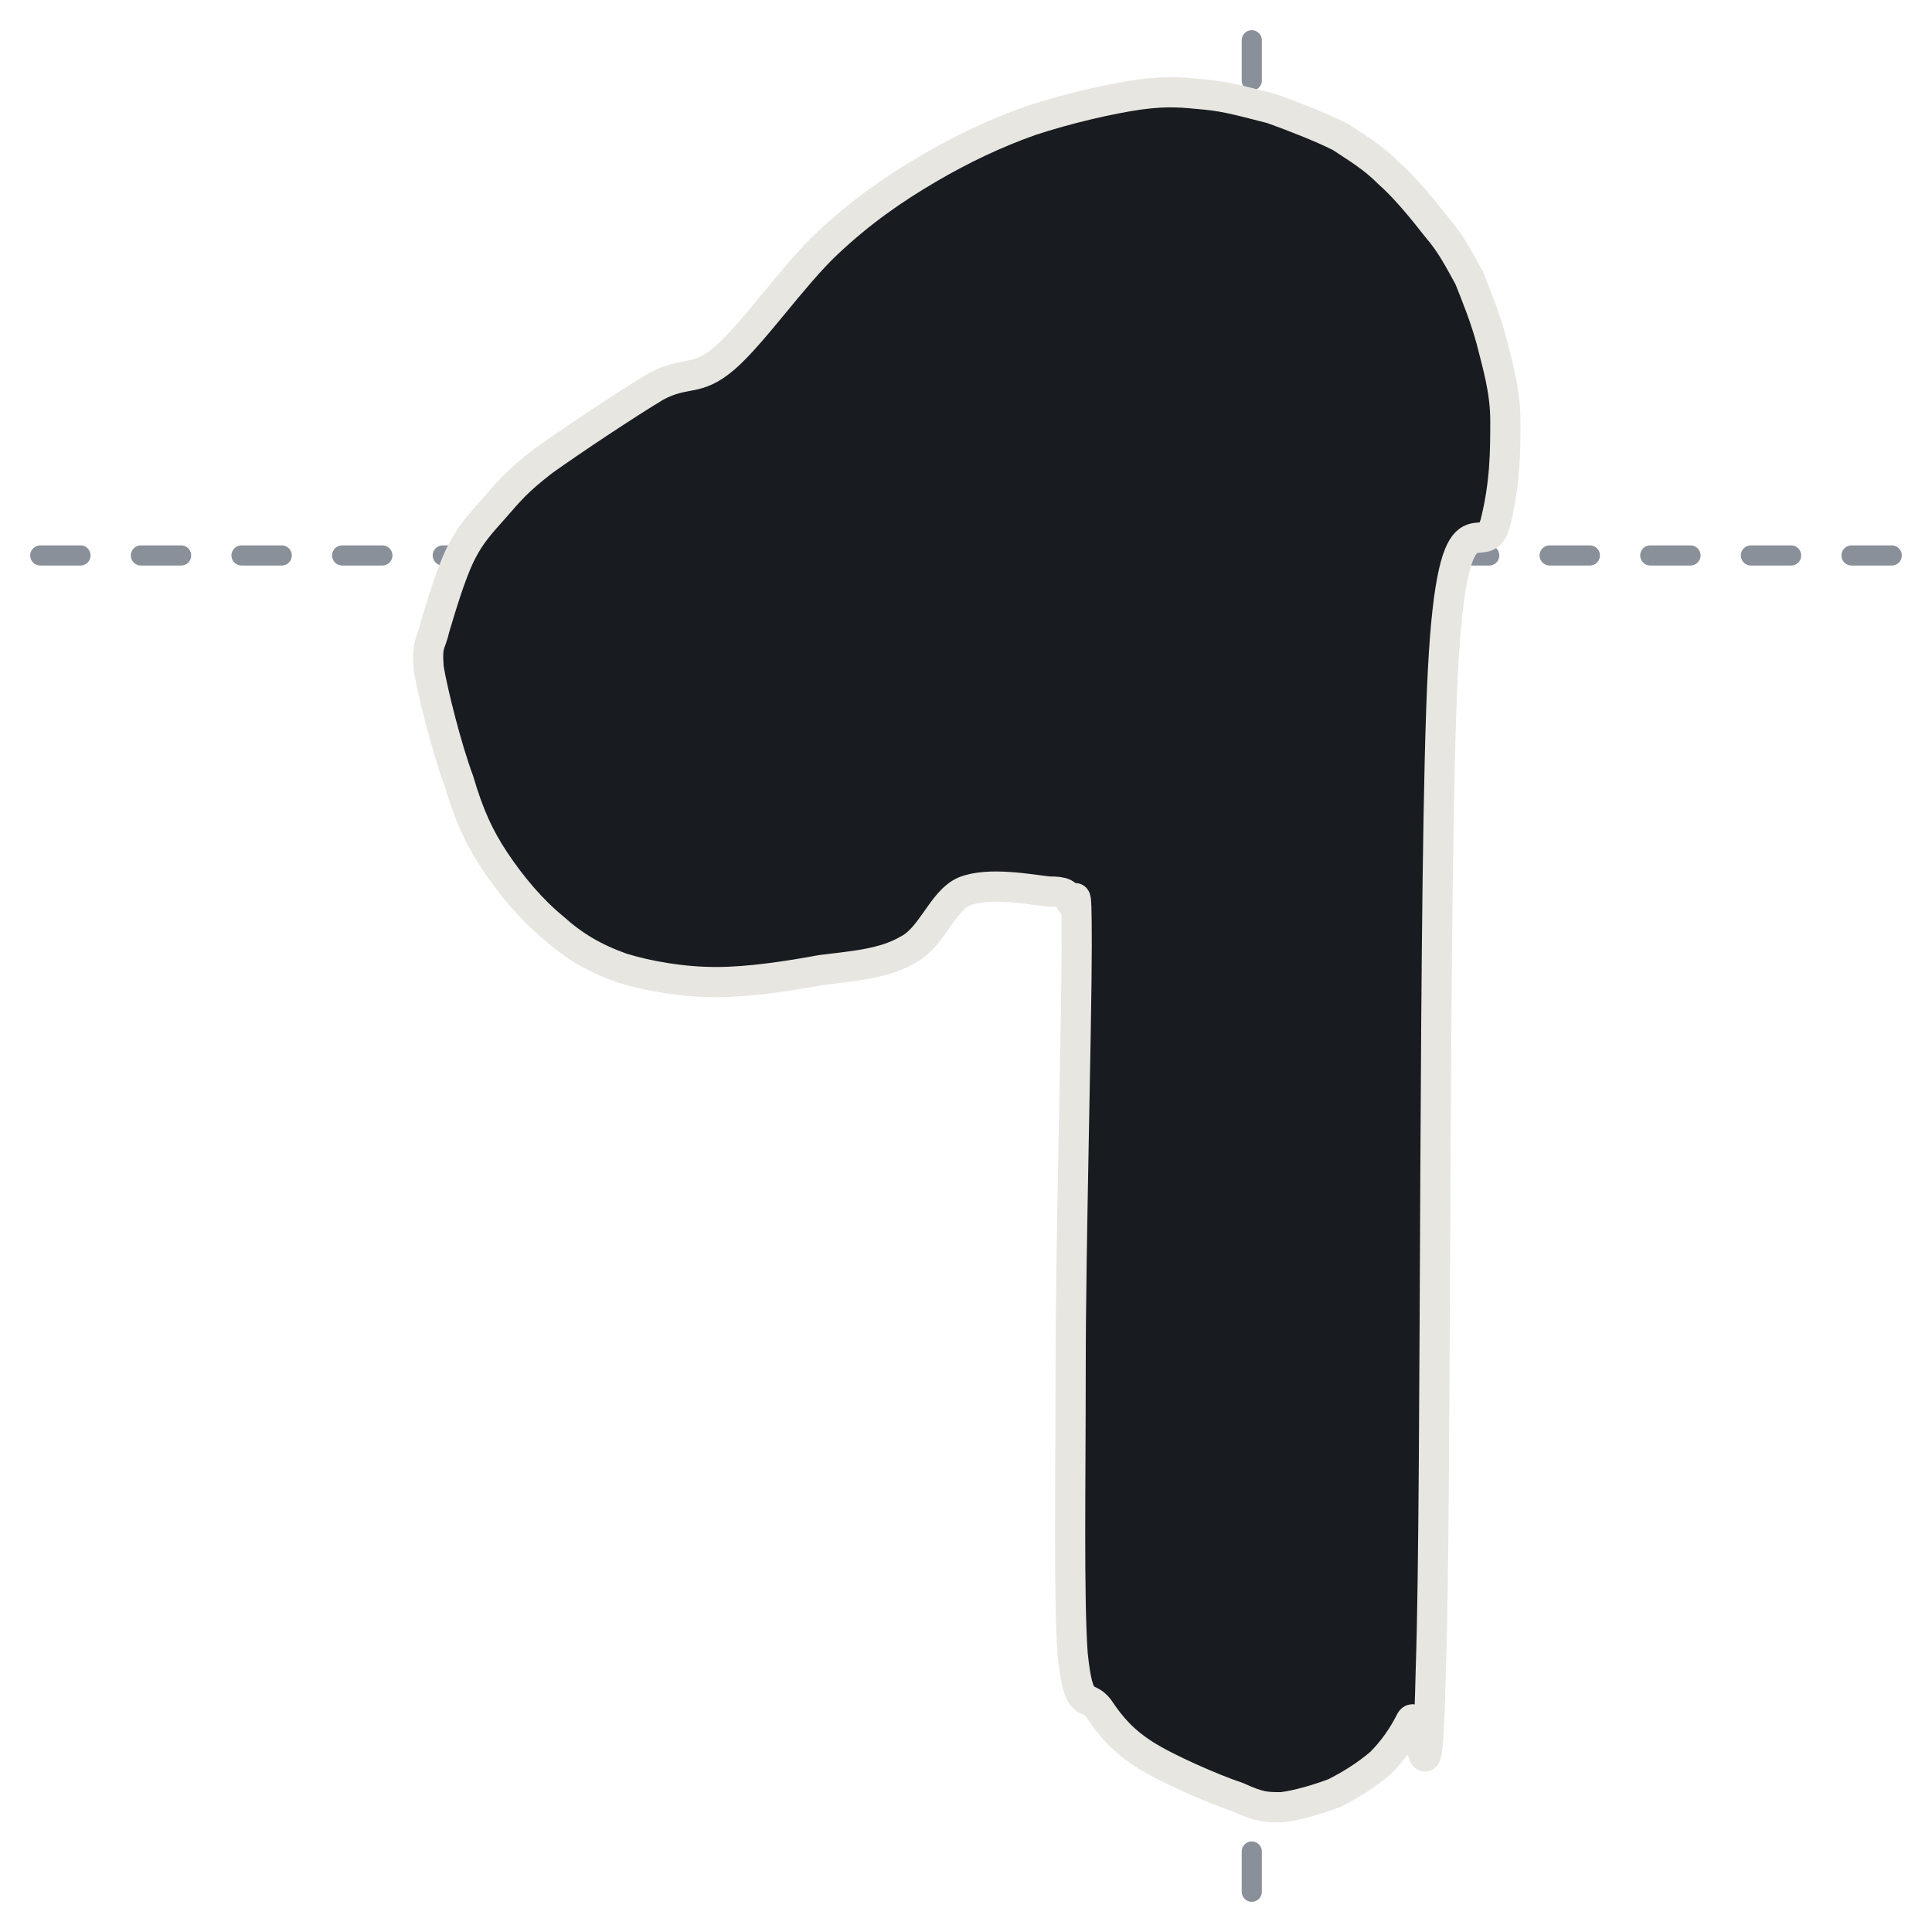
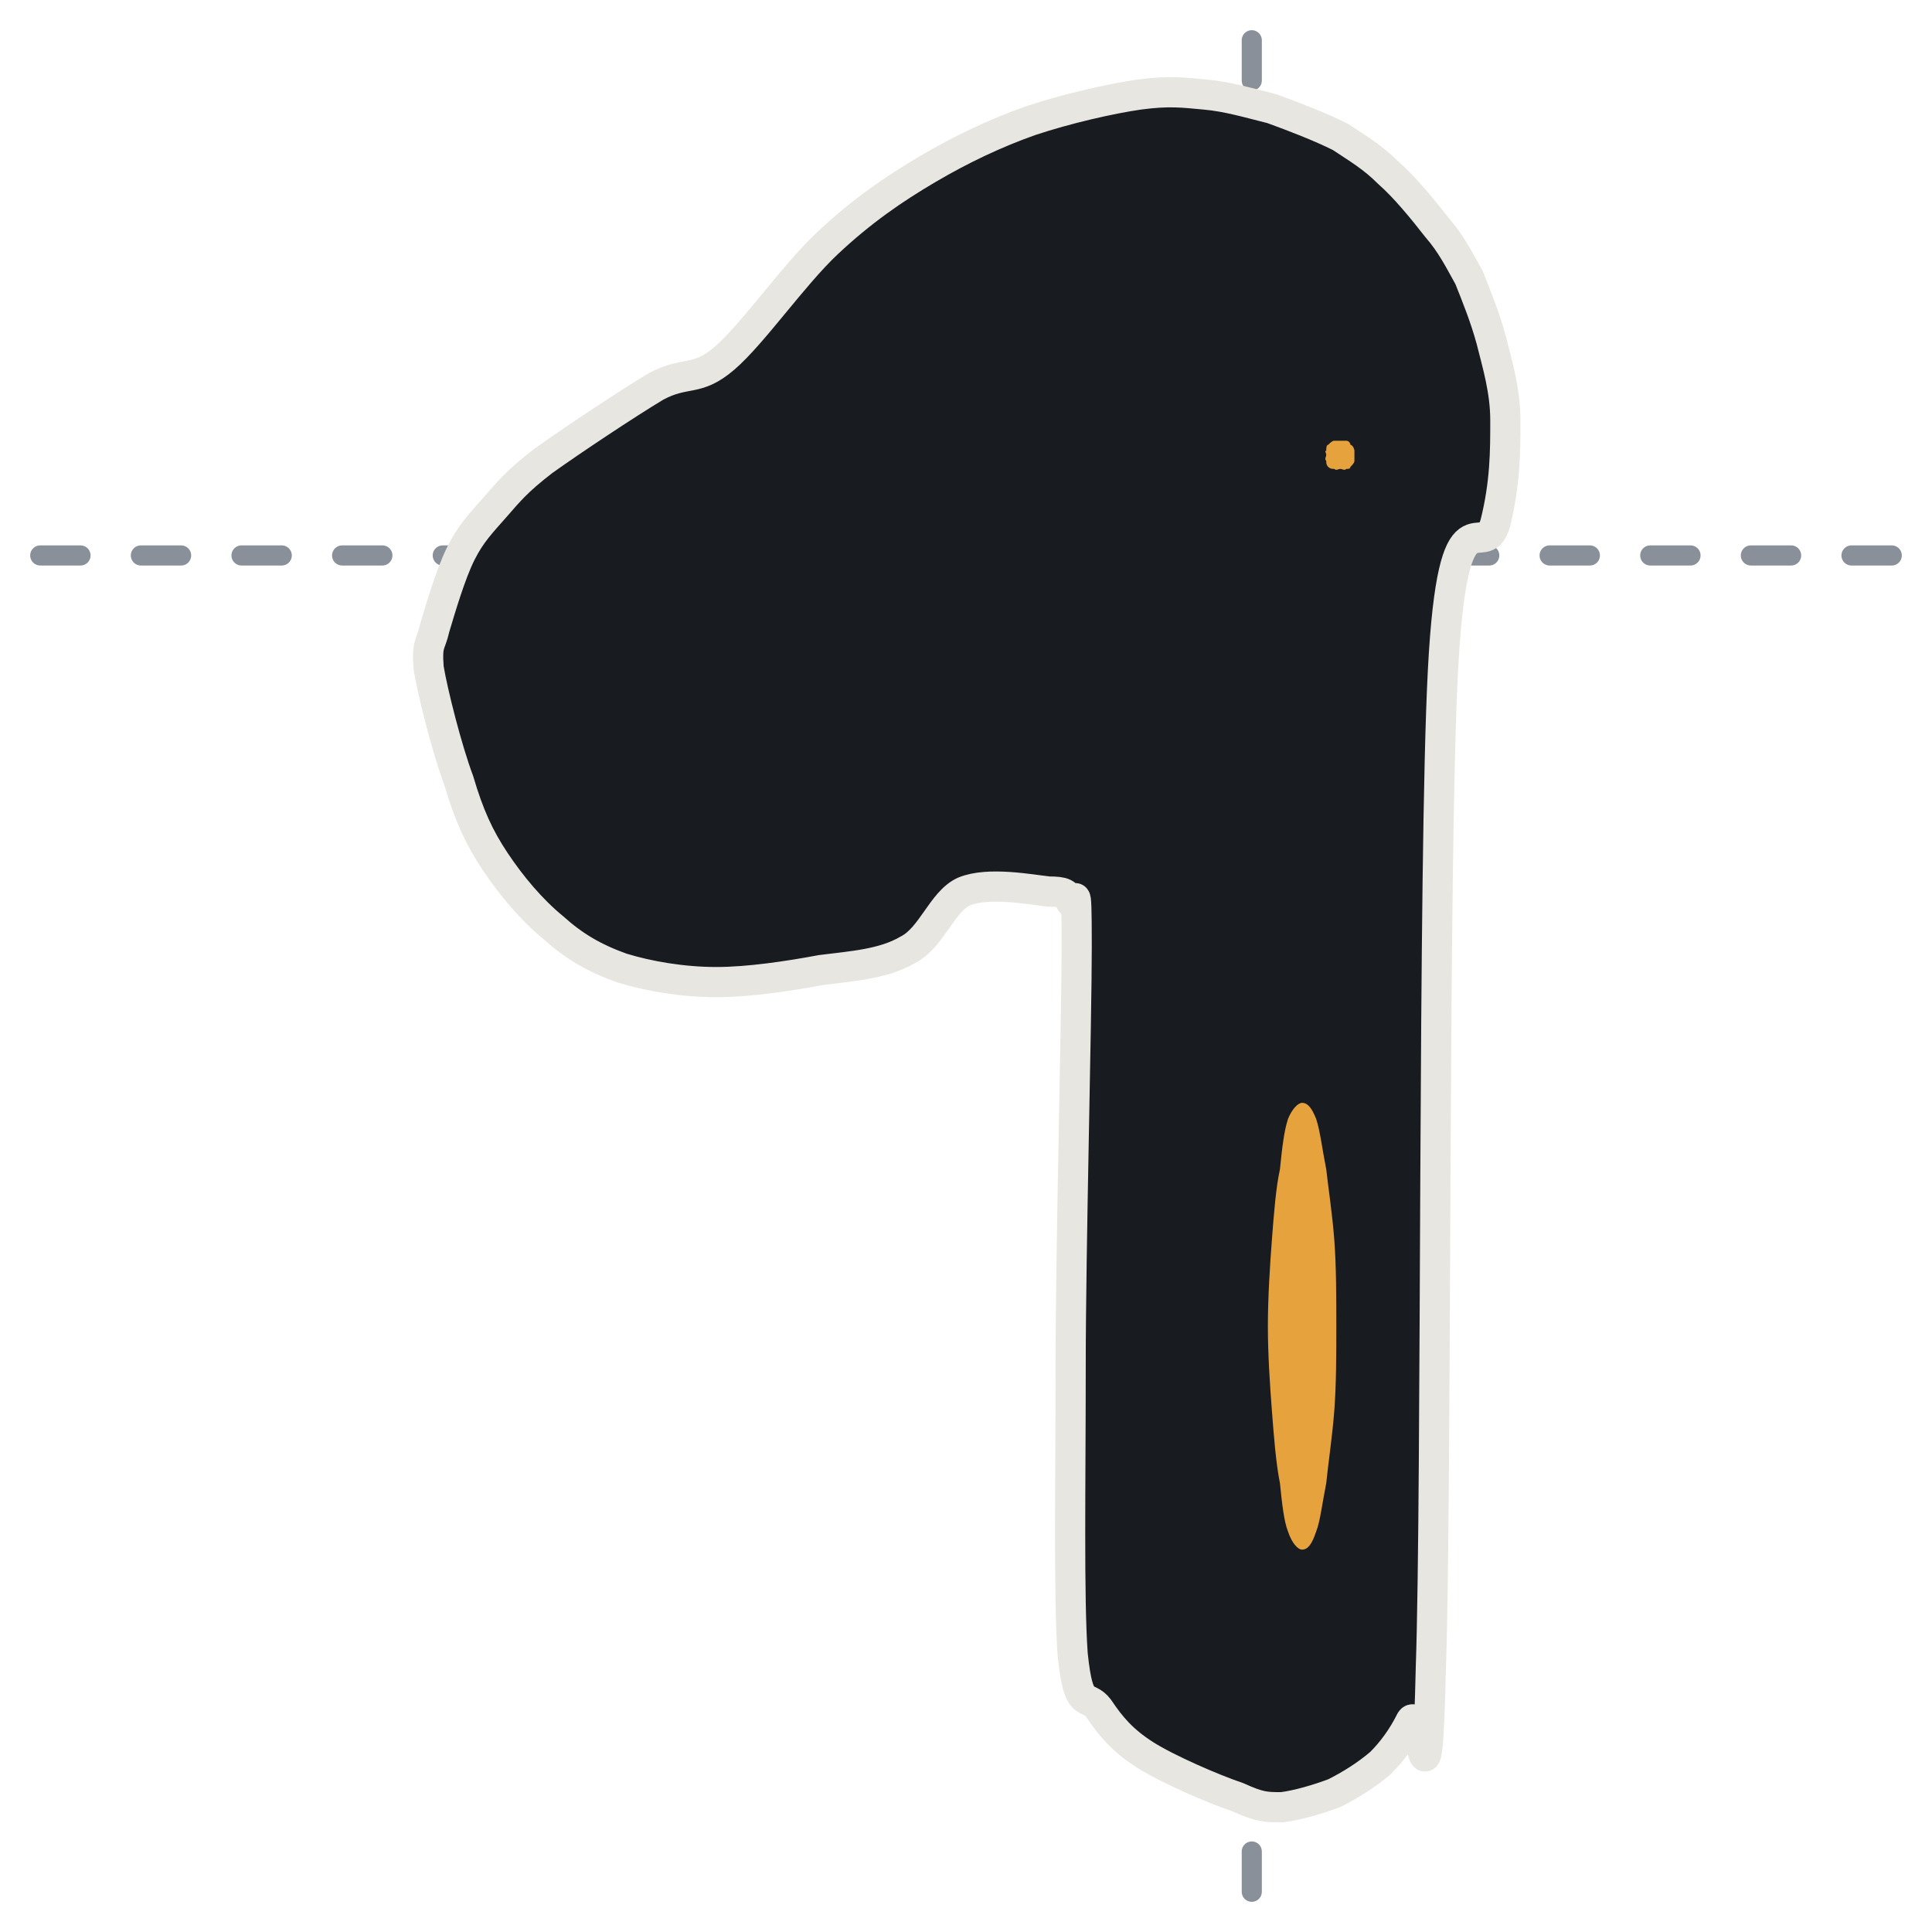
<svg xmlns="http://www.w3.org/2000/svg" viewBox="0 0 96 96" width="96" height="96" role="img" aria-label="EarFun Air S / ATVEL Tune S5 ProX left earbud">
  <path d="M62.2 2.0L62.2 4.0M62.2 7.0L62.2 9.0M62.2 12.0L62.2 14.0M62.2 17.0L62.2 19.0M62.2 22.0L62.2 24.0M62.2 27.0L62.2 29.0M62.2 32.0L62.2 34.0M62.2 37.0L62.2 39.0M62.2 42.0L62.2 44.0M62.2 47.0L62.2 49.0M62.2 52.0L62.2 54.0M62.2 57.0L62.2 59.0M62.2 62.0L62.2 64.0M62.2 67.0L62.2 69.0M62.2 72.0L62.2 74.0M62.2 77.0L62.2 79.0M62.2 82.0L62.2 84.0M62.2 87.0L62.2 89.0M62.2 92.0L62.2 94.0M2.0 27.6L4.0 27.6M7.0 27.6L9.0 27.6M12.0 27.6L14.0 27.6M17.0 27.6L19.0 27.6M22.0 27.6L24.0 27.6M27.0 27.6L29.0 27.6M32.0 27.6L34.0 27.6M37.0 27.6L39.0 27.6M42.0 27.6L44.0 27.6M47.0 27.6L49.0 27.6M52.0 27.6L54.0 27.6M57.0 27.6L59.0 27.6M62.0 27.6L64.0 27.6M67.0 27.6L69.0 27.6M72.0 27.6L74.0 27.6M77.0 27.6L79.0 27.6M82.0 27.6L84.0 27.6M87.0 27.6L89.0 27.6M92.0 27.6L94.0 27.6" fill="none" stroke="#8A9099" stroke-width="1.0" stroke-linecap="round" stroke-linejoin="round" />
  <path d="M56.6 4.7C58.1 4.5 58.8 4.6 59.9 4.7C61.0 4.8 62.0 5.1 63.2 5.4C64.3 5.8 65.6 6.3 66.6 6.8C67.5 7.4 68.2 7.8 69.0 8.6C69.8 9.3 70.7 10.4 71.4 11.3C72.1 12.1 72.5 12.9 73.0 13.8C73.4 14.8 73.8 15.8 74.1 16.9C74.4 18.1 74.8 19.4 74.8 20.9C74.8 22.4 74.8 24.0 74.3 26.0C73.7 28.1 72.2 23.8 71.7 33.3C71.2 42.8 71.4 74.1 71.1 82.8C70.9 91.5 70.6 84.7 70.1 85.5C69.7 86.3 69.2 87.0 68.6 87.6C67.9 88.2 67.1 88.7 66.3 89.1C65.5 89.4 64.5 89.7 63.7 89.8C62.9 89.8 62.6 89.8 61.5 89.3C60.3 88.9 58.0 87.9 56.9 87.2C55.8 86.5 55.2 85.8 54.6 84.9C54.0 84.1 53.6 85.1 53.3 82.2C53.1 79.4 53.2 73.7 53.2 67.9C53.2 62.0 53.5 50.8 53.5 47.0C53.5 43.1 53.4 45.3 53.2 44.8C53.0 44.4 52.9 44.3 52.1 44.3C51.2 44.2 49.1 43.8 47.9 44.3C46.8 44.8 46.3 46.6 45.1 47.2C43.9 47.9 42.4 48.0 40.8 48.2C39.2 48.5 37.2 48.8 35.6 48.8C33.9 48.8 32.2 48.5 30.9 48.1C29.5 47.6 28.5 47.0 27.5 46.1C26.4 45.2 25.4 44.0 24.6 42.8C23.8 41.6 23.3 40.5 22.8 38.8C22.2 37.2 21.5 34.4 21.3 33.2C21.2 31.9 21.4 32.1 21.6 31.2C21.9 30.2 22.4 28.5 22.9 27.5C23.4 26.5 23.9 26.0 24.6 25.2C25.3 24.4 25.7 23.9 27.0 22.9C28.4 21.9 31.1 20.1 32.6 19.2C34.1 18.4 34.6 19.0 36.0 17.8C37.4 16.6 39.4 13.7 41.1 12.1C42.8 10.5 44.4 9.4 46.1 8.4C47.8 7.4 49.5 6.6 51.2 6.0C53.0 5.4 55.2 4.9 56.6 4.7Z" fill="#181B1F" stroke="#E8E6E1" stroke-width="1.5" stroke-linecap="round" stroke-linejoin="round" />
+   <path d="M66.4 65.9C66.4 67.3 66.4 68.8 66.3 70.1C66.2 71.4 66.0 72.7 65.9 73.7C65.7 74.7 65.6 75.6 65.4 76.1C65.2 76.7 65.0 77.0 64.7 77.0C64.5 77.0 64.2 76.7 64.0 76.1C63.8 75.6 63.7 74.7 63.6 73.7C63.4 72.7 63.3 71.4 63.2 70.1C63.1 68.8 63.0 67.3 63.0 65.9C63.0 64.5 63.1 62.9 63.2 61.6C63.3 60.3 63.4 59.0 63.6 58.1C63.7 57.1 63.8 56.2 64.0 55.6C64.2 55.1 64.5 54.8 64.7 54.8C65.0 54.8 65.2 55.1 65.4 55.6C65.6 56.2 65.7 57.1 65.9 58.1C66.0 59.0 66.2 60.3 66.3 61.6C66.4 62.9 66.4 64.5 66.4 65.9Z" fill="#E6A23C" />
+   <path d="M67.3 22.6C67.3 22.7 67.3 22.8 67.3 22.9C67.3 23.0 67.2 23.1 67.1 23.2C67.1 23.3 67.0 23.3 66.9 23.3C66.8 23.4 66.7 23.3 66.6 23.3C66.5 23.3 66.4 23.4 66.3 23.3C66.2 23.3 66.1 23.3 66.0 23.2C65.9 23.1 65.9 23.0 65.9 22.9C65.8 22.8 65.9 22.7 65.9 22.6C65.9 22.5 65.8 22.4 65.9 22.4C65.9 22.3 65.9 22.1 66.0 22.1C66.1 22.0 66.2 21.9 66.3 21.9C66.4 21.9 66.5 21.9 66.6 21.9C66.7 21.9 66.8 21.9 66.9 21.9C67.0 21.9 67.1 22.0 67.1 22.1C67.2 22.1 67.3 22.3 67.3 22.4C67.3 22.4 67.3 22.5 67.3 22.6Z" fill="#E6A23C" />
</svg>
